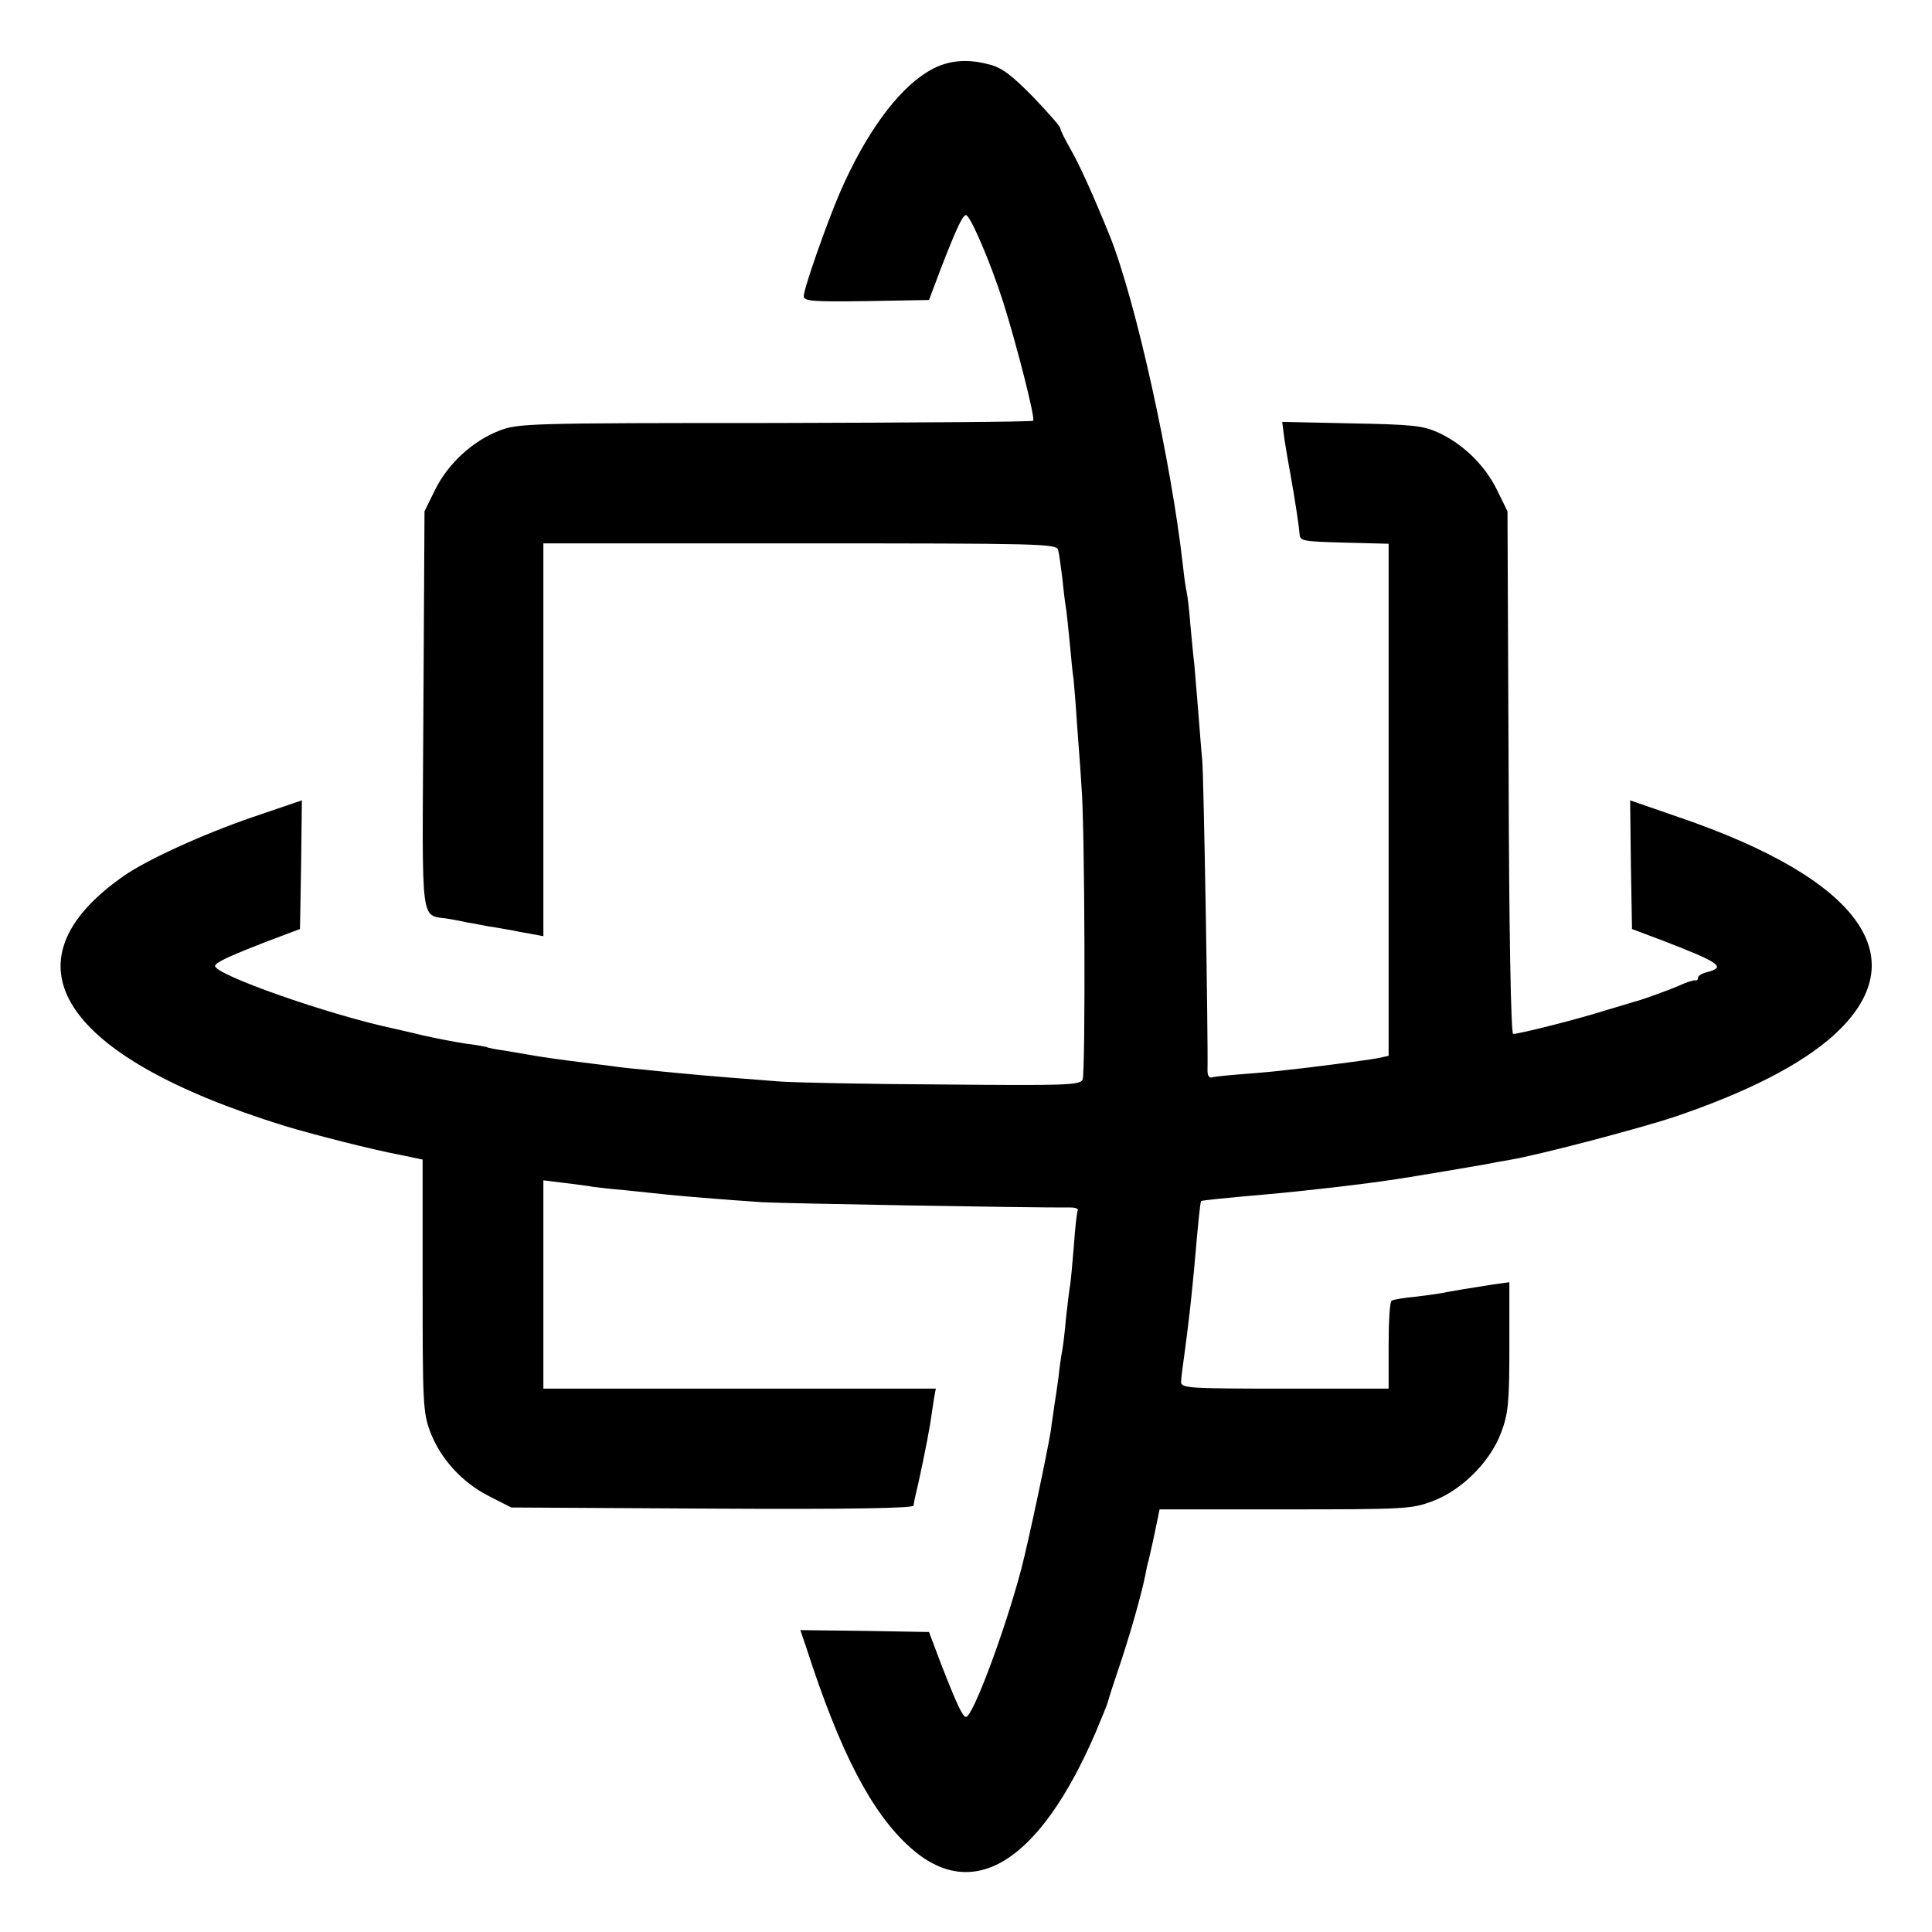
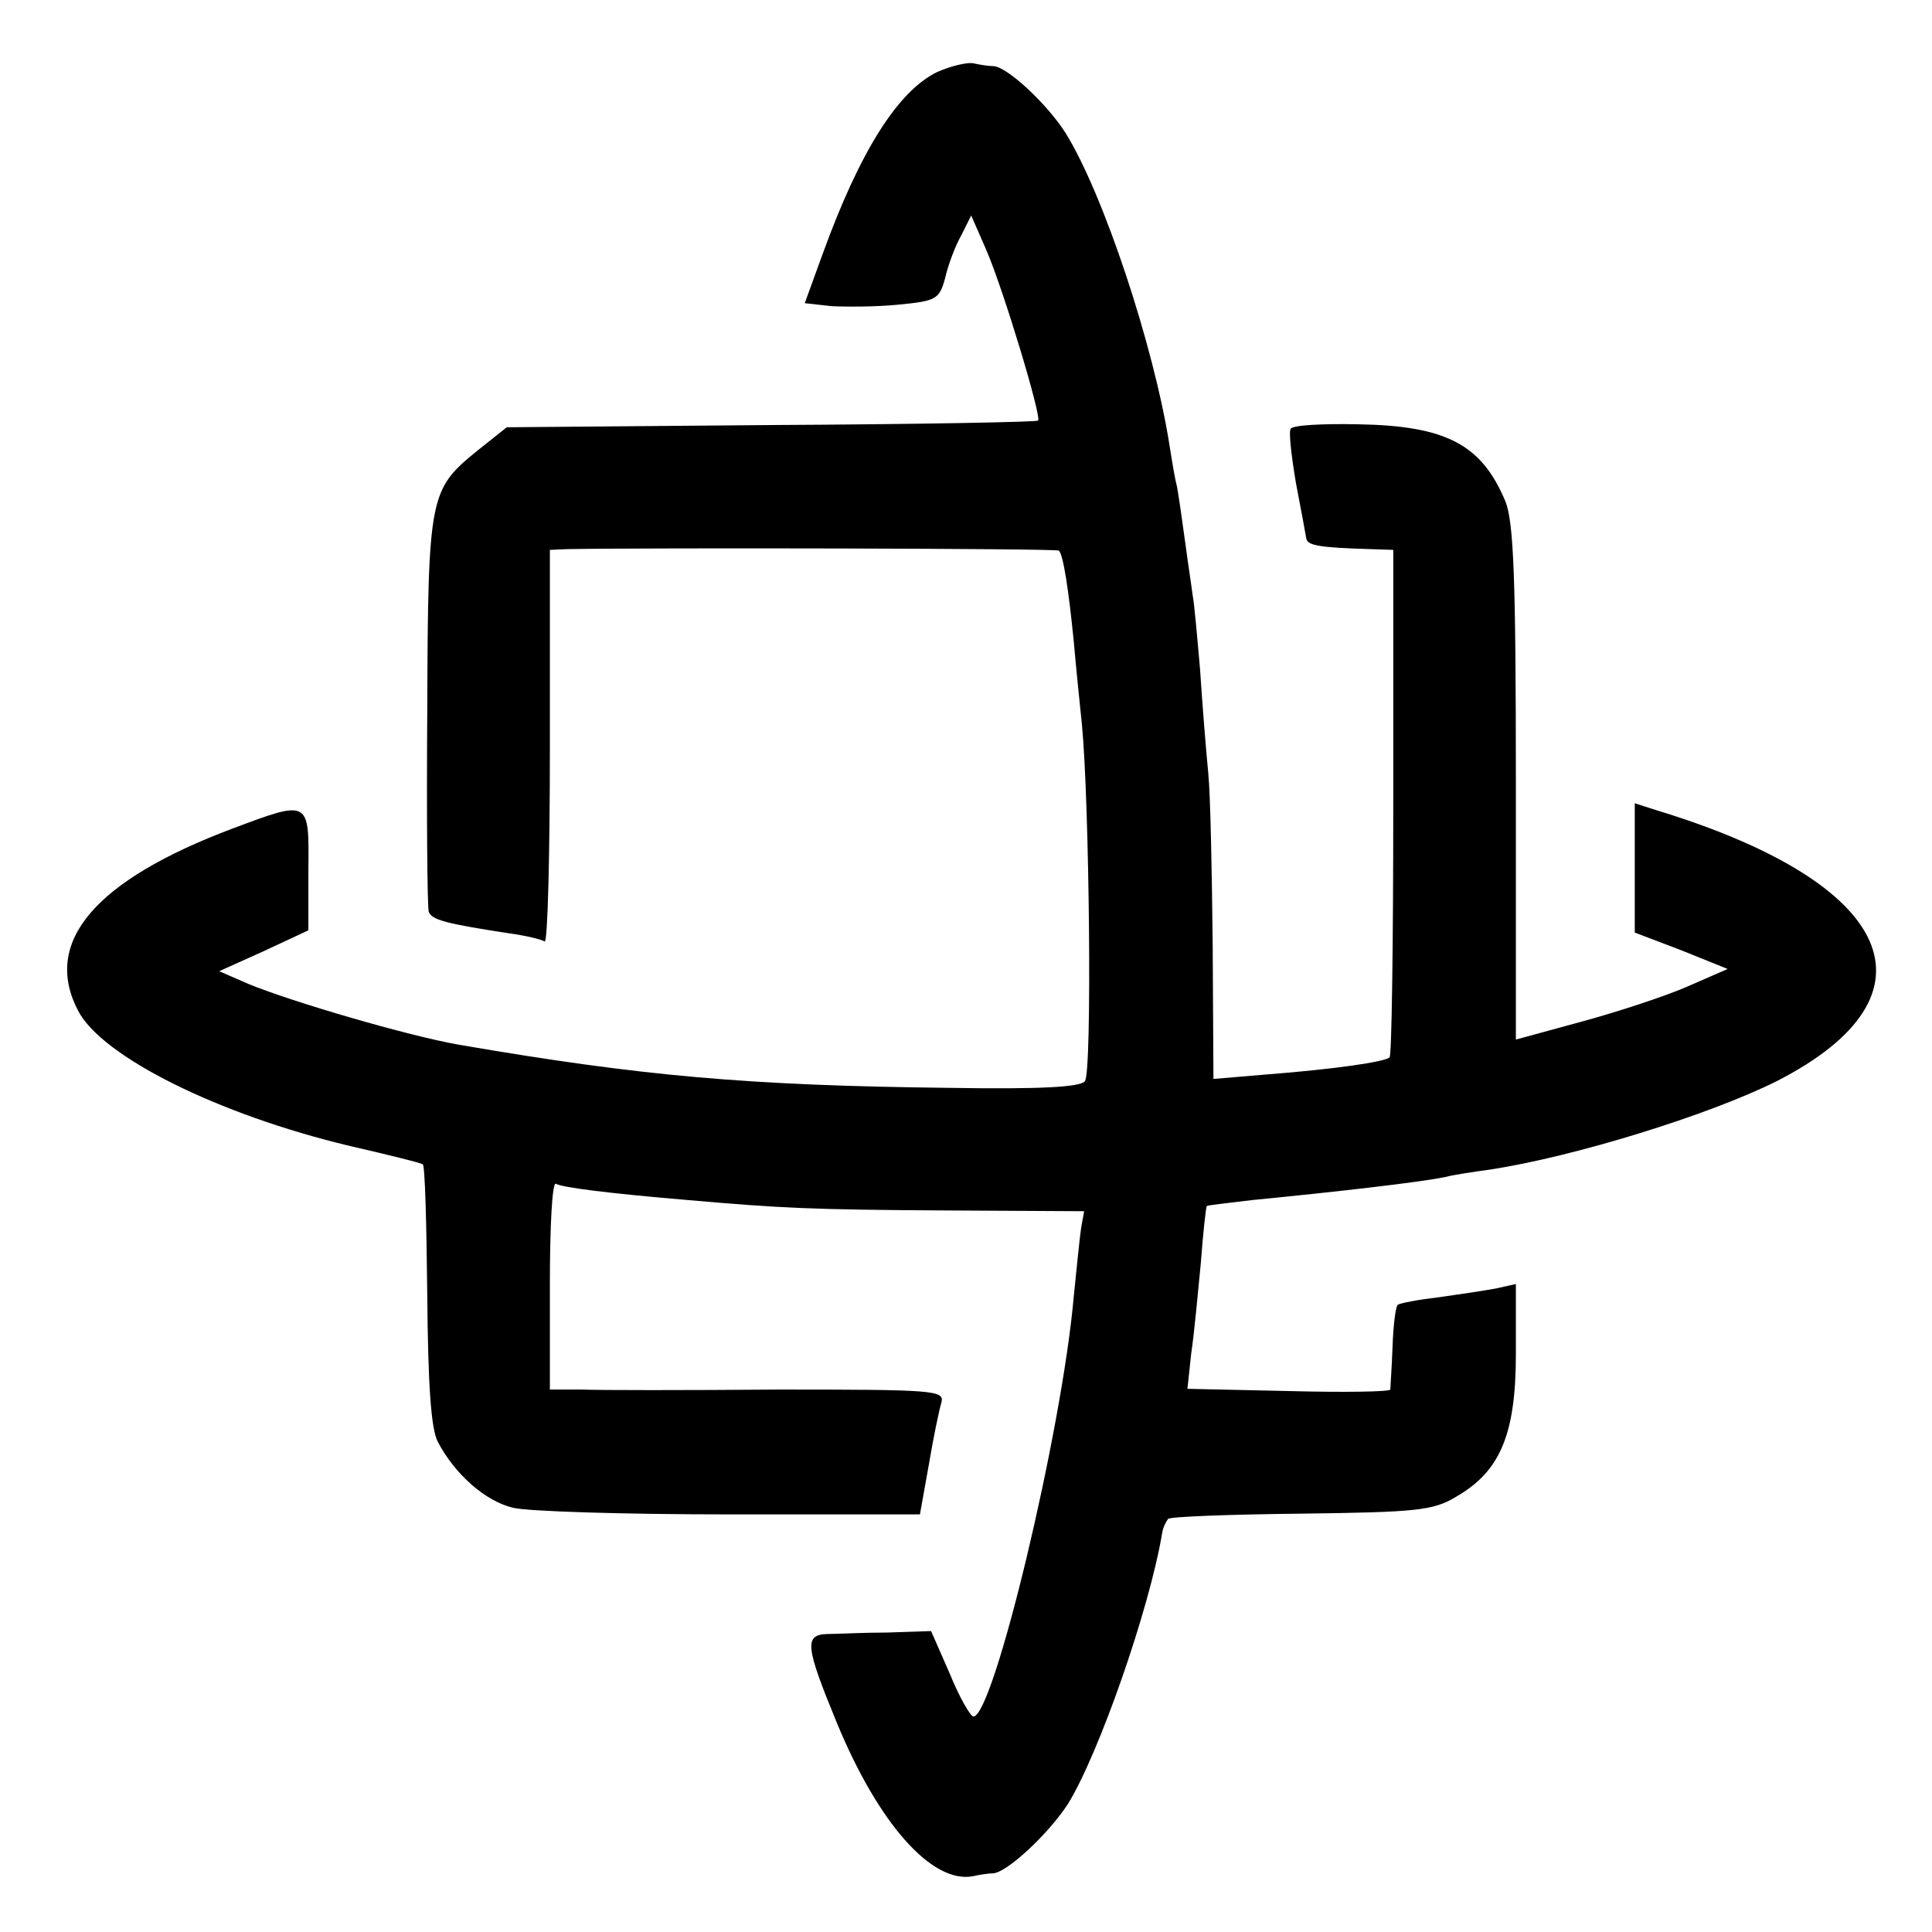
- <svg xmlns="http://www.w3.org/2000/svg" version="1.0" width="512pt" height="512pt" viewBox="0 0 512 512" preserveAspectRatio="xMidYMid meet">
-   <g transform="translate(0,512) scale(0.1,-0.1)" fill="#000000" stroke="none">
-     <path d="M2457 4929 c-81 -50 -164 -165 -231 -319 -35 -81 -96 -255 -96 -275 0 -13 24 -15 166 -13 l166 3 32 85 c41 105 57 140 66 140 11 0 65 -125 99 -232 37 -118 85 -307 79 -313 -2 -3 -310 -5 -684 -6 -650 0 -681 -1 -730 -20 -71 -27 -137 -88 -171 -157 l-28 -57 -3 -532 c-3 -596 -11 -533 73 -549 22 -4 42 -8 45 -9 3 0 28 -5 55 -10 28 -4 57 -10 65 -11 8 -2 30 -6 48 -9 l32 -6 0 521 0 520 679 0 c639 0 680 -1 685 -17 3 -10 7 -43 11 -73 3 -30 7 -64 9 -75 2 -11 7 -56 11 -99 4 -43 8 -86 10 -95 1 -9 6 -68 10 -131 5 -63 10 -133 11 -155 9 -92 11 -761 3 -776 -7 -15 -46 -16 -371 -13 -200 1 -394 5 -433 8 -38 3 -101 8 -140 11 -38 3 -95 8 -125 11 -30 3 -75 7 -100 10 -25 2 -61 6 -80 9 -19 2 -55 7 -80 10 -50 6 -114 15 -145 21 -10 2 -37 6 -59 10 -22 3 -43 7 -46 9 -3 1 -27 6 -54 9 -27 4 -79 14 -115 22 -36 9 -73 17 -81 19 -173 37 -470 142 -470 165 0 9 37 26 140 66 l85 32 3 171 2 170 -132 -45 c-131 -45 -280 -113 -341 -156 -327 -229 -166 -478 428 -662 76 -23 233 -63 303 -76 l62 -13 0 -333 c0 -311 1 -337 20 -388 27 -72 85 -135 156 -171 l59 -30 533 -3 c361 -2 532 1 533 8 1 5 2 13 3 18 12 48 32 145 41 198 3 22 8 51 10 67 l5 27 -520 0 -520 0 0 276 0 276 57 -7 c32 -4 64 -8 73 -10 8 -1 47 -6 85 -9 39 -4 86 -9 105 -11 35 -4 156 -14 260 -21 43 -3 718 -15 818 -14 13 0 21 -4 18 -8 -2 -4 -7 -46 -10 -92 -4 -47 -8 -94 -10 -105 -2 -11 -7 -51 -11 -88 -3 -37 -8 -76 -10 -86 -2 -10 -7 -42 -10 -72 -4 -30 -9 -63 -11 -74 -1 -11 -6 -40 -9 -65 -9 -57 -60 -298 -79 -370 -43 -162 -128 -390 -146 -390 -9 0 -25 35 -66 140 l-32 85 -170 3 -171 2 16 -47 c89 -276 172 -436 274 -528 167 -151 344 -41 493 305 15 36 30 72 32 80 2 8 15 49 29 90 26 76 59 190 70 245 3 17 7 35 9 40 1 6 9 38 16 72 l13 63 333 0 c317 0 336 1 391 22 77 29 152 104 181 181 19 51 22 78 22 229 l0 170 -43 -6 c-65 -10 -100 -16 -122 -20 -11 -3 -47 -8 -80 -12 -33 -3 -63 -8 -67 -11 -5 -2 -8 -56 -8 -119 l0 -114 -275 0 c-255 0 -275 1 -275 18 0 9 5 46 10 82 9 68 16 125 25 222 11 128 16 173 18 175 3 2 60 8 175 18 102 9 258 27 342 40 41 6 213 35 240 40 14 3 41 8 60 11 78 13 351 85 440 115 191 65 332 137 419 215 223 202 74 413 -409 578 l-130 45 2 -170 3 -171 85 -32 c147 -57 165 -69 115 -82 -14 -3 -25 -10 -25 -15 0 -5 -3 -8 -7 -7 -5 1 -24 -5 -43 -14 -30 -13 -105 -40 -120 -43 -3 -1 -39 -12 -80 -24 -76 -24 -224 -61 -240 -61 -6 0 -11 285 -12 693 l-3 692 -28 57 c-32 65 -89 121 -156 152 -41 18 -67 21 -229 24 l-184 4 6 -47 c4 -25 11 -67 16 -93 11 -62 22 -132 24 -157 1 -19 9 -20 119 -23 l117 -3 0 -679 0 -678 -27 -6 c-16 -3 -66 -10 -113 -16 -47 -6 -103 -13 -125 -15 -22 -3 -74 -8 -115 -11 -41 -3 -81 -7 -87 -9 -8 -3 -13 4 -13 18 2 77 -10 789 -14 822 -2 22 -7 83 -11 135 -4 52 -9 106 -10 120 -2 14 -6 59 -10 100 -3 41 -8 82 -10 90 -2 8 -7 40 -10 70 -31 276 -125 703 -194 875 -43 106 -80 188 -103 228 -15 26 -28 52 -28 57 0 5 -33 42 -72 83 -56 57 -83 78 -116 86 -62 17 -116 11 -165 -20z" />
+ <svg xmlns="http://www.w3.org/2000/svg" version="1.0" width="260pt" height="260pt" viewBox="0 0 260 260" preserveAspectRatio="xMidYMid meet">
+   <g transform="translate(0,260) scale(0.1,-0.1)" fill="#000000" stroke="none">
+     <path d="M1261 2503 c-53 -26 -104 -107 -154 -245 l-24 -66 36 -4 c20 -1 60 -1 90 2 51 5 55 7 63 36 4 18 14 44 22 58 l13 26 21 -48 c23 -54 74 -223 69 -228 -2 -2 -164 -5 -359 -6 l-356 -3 -39 -31 c-65 -53 -67 -59 -68 -349 -1 -143 0 -265 2 -272 4 -11 23 -16 108 -29 22 -3 43 -8 48 -11 4 -2 7 115 7 261 l0 266 23 1 c104 2 659 1 662 -2 6 -6 13 -52 20 -122 3 -34 8 -84 11 -112 10 -103 14 -468 4 -480 -6 -8 -60 -11 -182 -9 -271 3 -416 16 -660 58 -69 12 -226 58 -284 82 l-39 17 60 27 60 28 0 81 c1 95 2 95 -102 56 -186 -70 -256 -153 -208 -245 32 -62 189 -140 365 -182 52 -12 97 -23 99 -25 3 -2 5 -81 6 -176 1 -121 5 -179 14 -197 23 -44 64 -80 101 -89 19 -5 150 -9 292 -9 l256 0 12 67 c6 36 14 74 17 84 4 16 -11 17 -219 17 -123 -1 -242 -1 -265 0 l-43 0 0 141 c0 77 3 138 8 136 8 -5 71 -13 178 -22 126 -11 166 -13 351 -14 l182 -1 -4 -22 c-2 -13 -6 -54 -10 -93 -16 -182 -108 -565 -135 -565 -4 0 -19 26 -32 58 l-25 57 -59 -2 c-33 0 -69 -2 -81 -2 -31 -1 -29 -17 13 -119 56 -136 128 -217 183 -207 9 2 21 4 28 4 19 2 73 52 100 93 42 68 110 263 127 365 1 7 5 15 8 19 4 3 84 6 180 7 154 2 177 4 208 23 59 34 80 84 80 192 l0 94 -27 -6 c-16 -3 -50 -8 -78 -12 -27 -3 -52 -8 -54 -10 -3 -3 -6 -28 -7 -57 -1 -28 -3 -54 -3 -57 -1 -3 -62 -4 -137 -2 l-136 3 5 47 c4 26 9 81 13 122 3 41 7 76 8 77 1 1 28 4 61 8 113 11 226 24 260 31 11 3 38 7 60 10 112 17 294 73 386 119 227 116 160 267 -163 365 l-28 9 0 -87 0 -87 63 -24 62 -25 -55 -24 c-30 -13 -94 -34 -142 -47 l-88 -24 0 345 c0 277 -3 351 -14 379 -32 77 -80 102 -198 104 -47 1 -88 -1 -91 -6 -3 -4 1 -37 7 -73 7 -36 13 -69 14 -75 2 -9 17 -12 87 -14 l30 -1 0 -339 c0 -187 -2 -342 -5 -344 -6 -6 -75 -16 -166 -23 l-71 -6 -1 178 c-1 99 -3 204 -6 234 -3 30 -8 93 -11 139 -4 46 -8 91 -10 100 -1 9 -6 41 -10 71 -4 30 -9 64 -11 75 -3 11 -7 36 -10 55 -21 134 -89 339 -140 421 -24 38 -78 89 -97 90 -7 0 -19 2 -28 4 -9 1 -30 -4 -48 -12z" />
  </g>
</svg>
